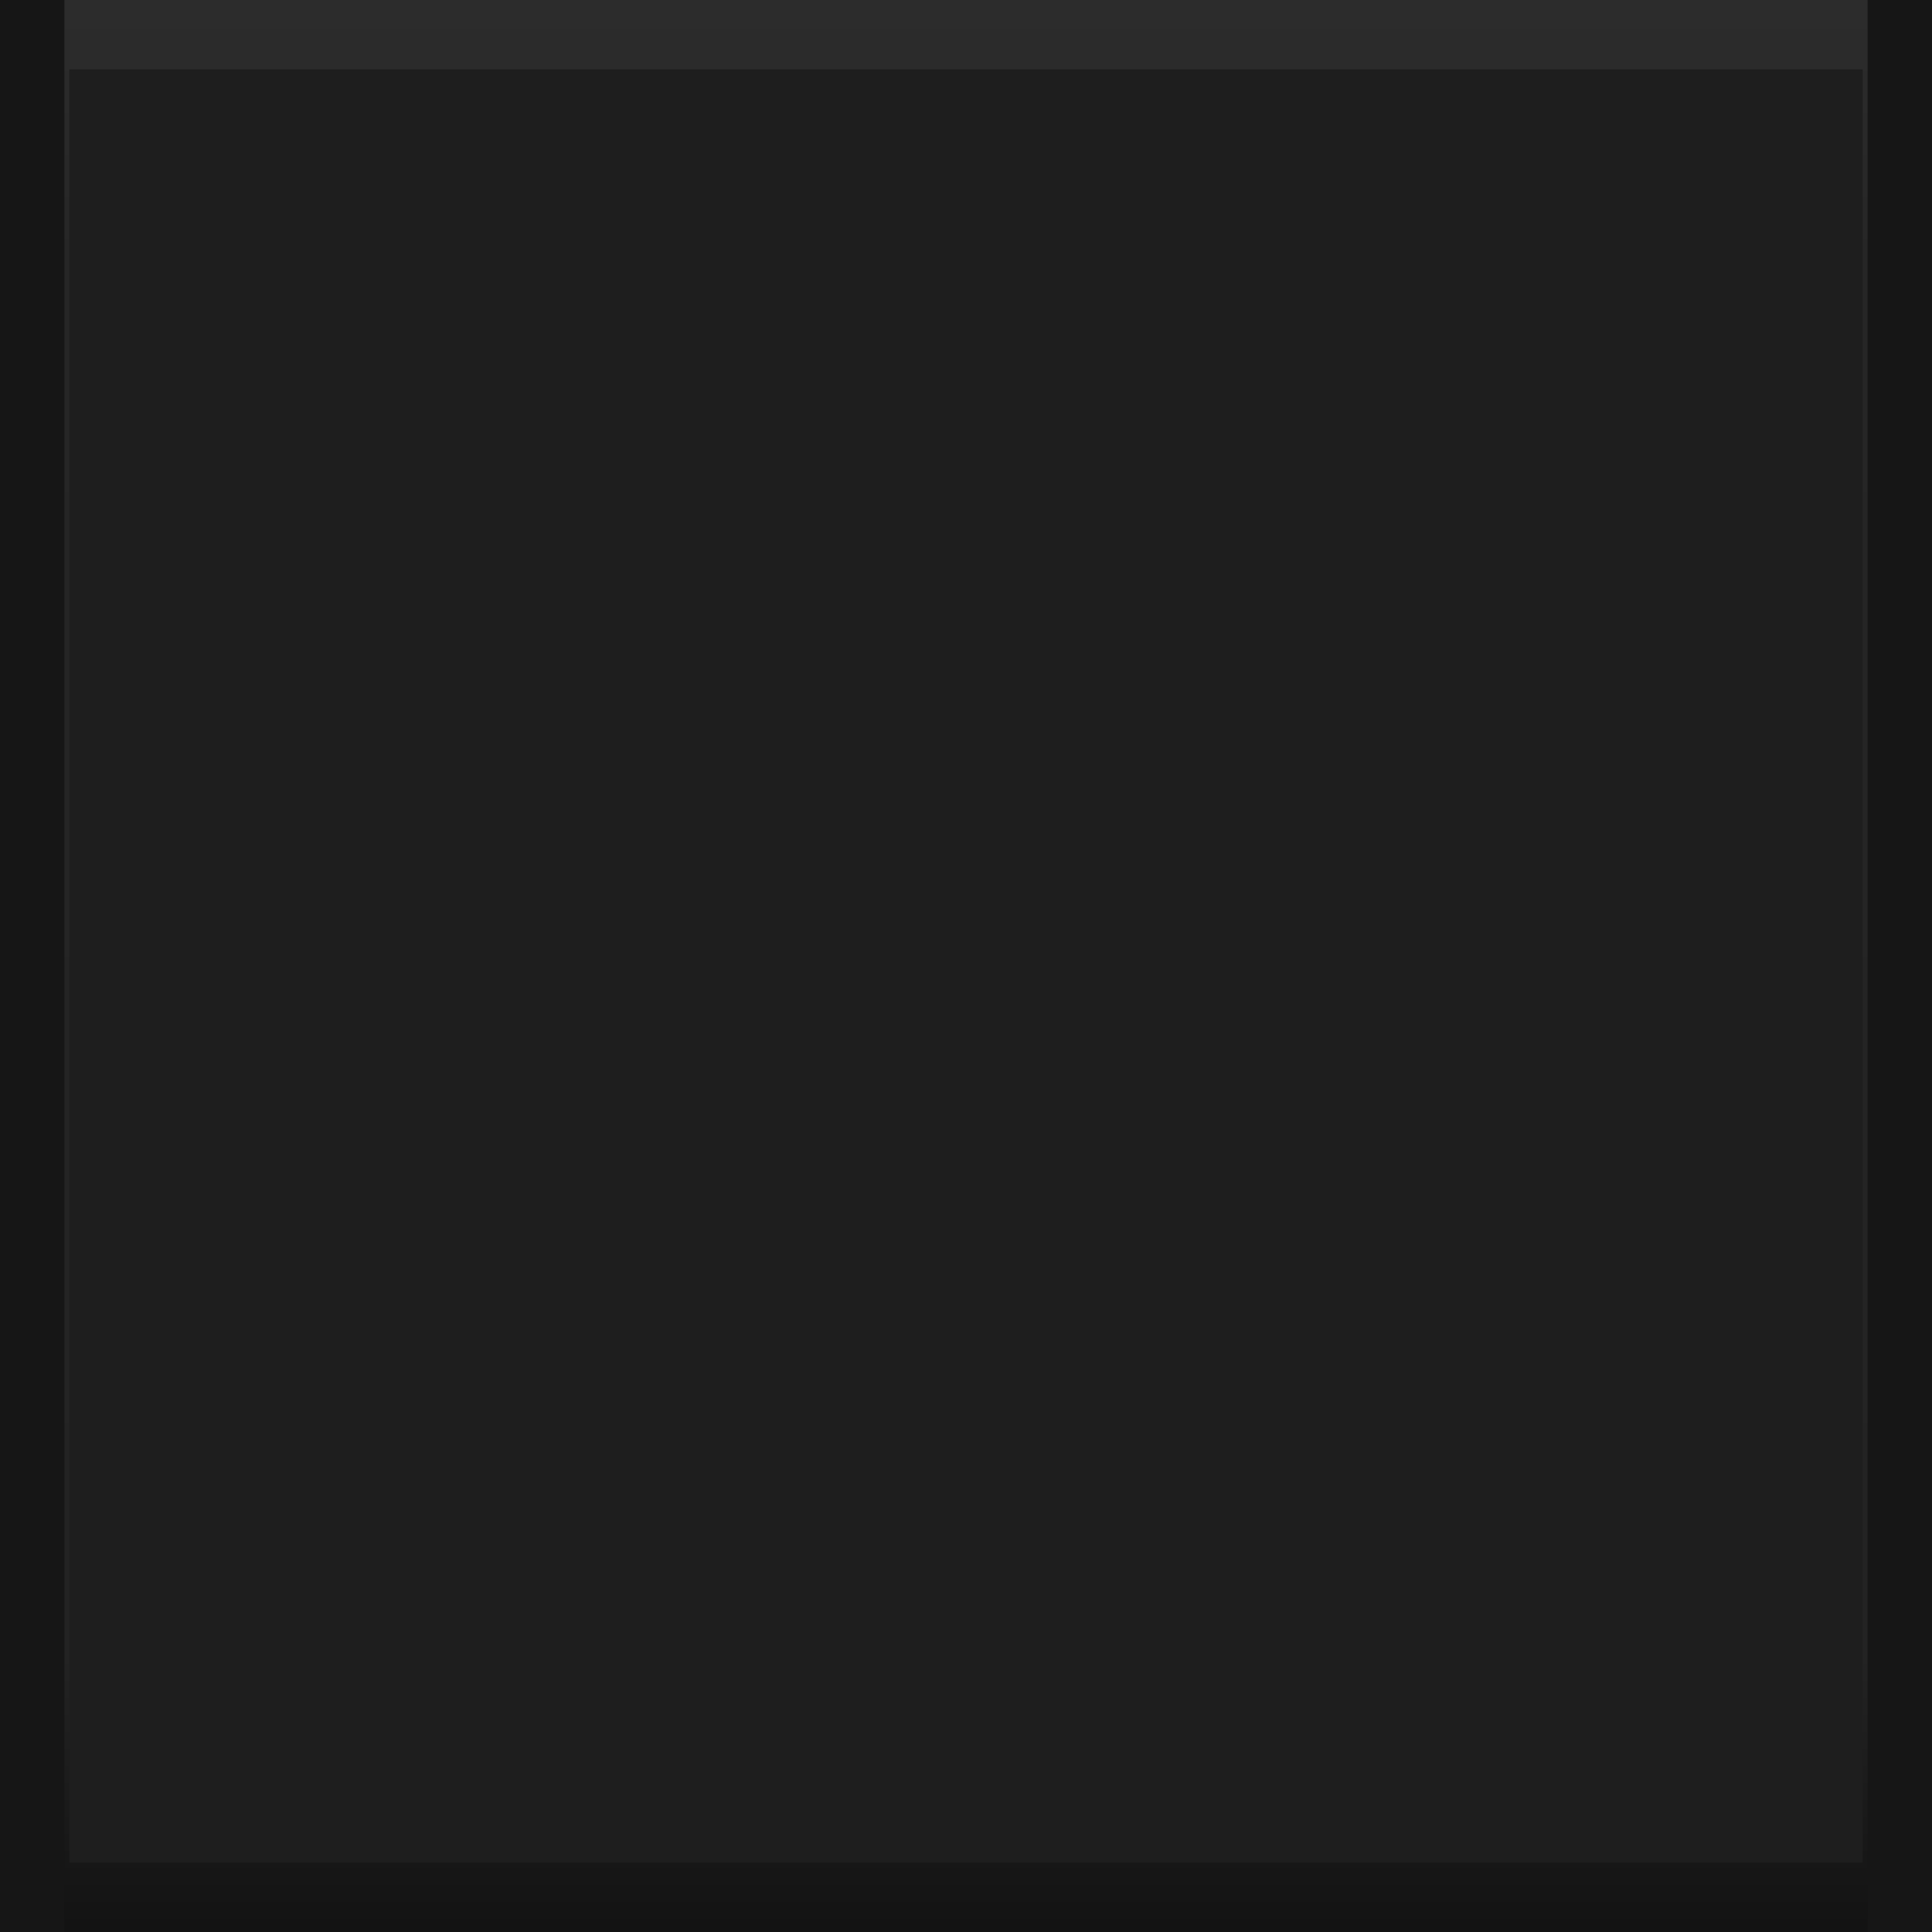
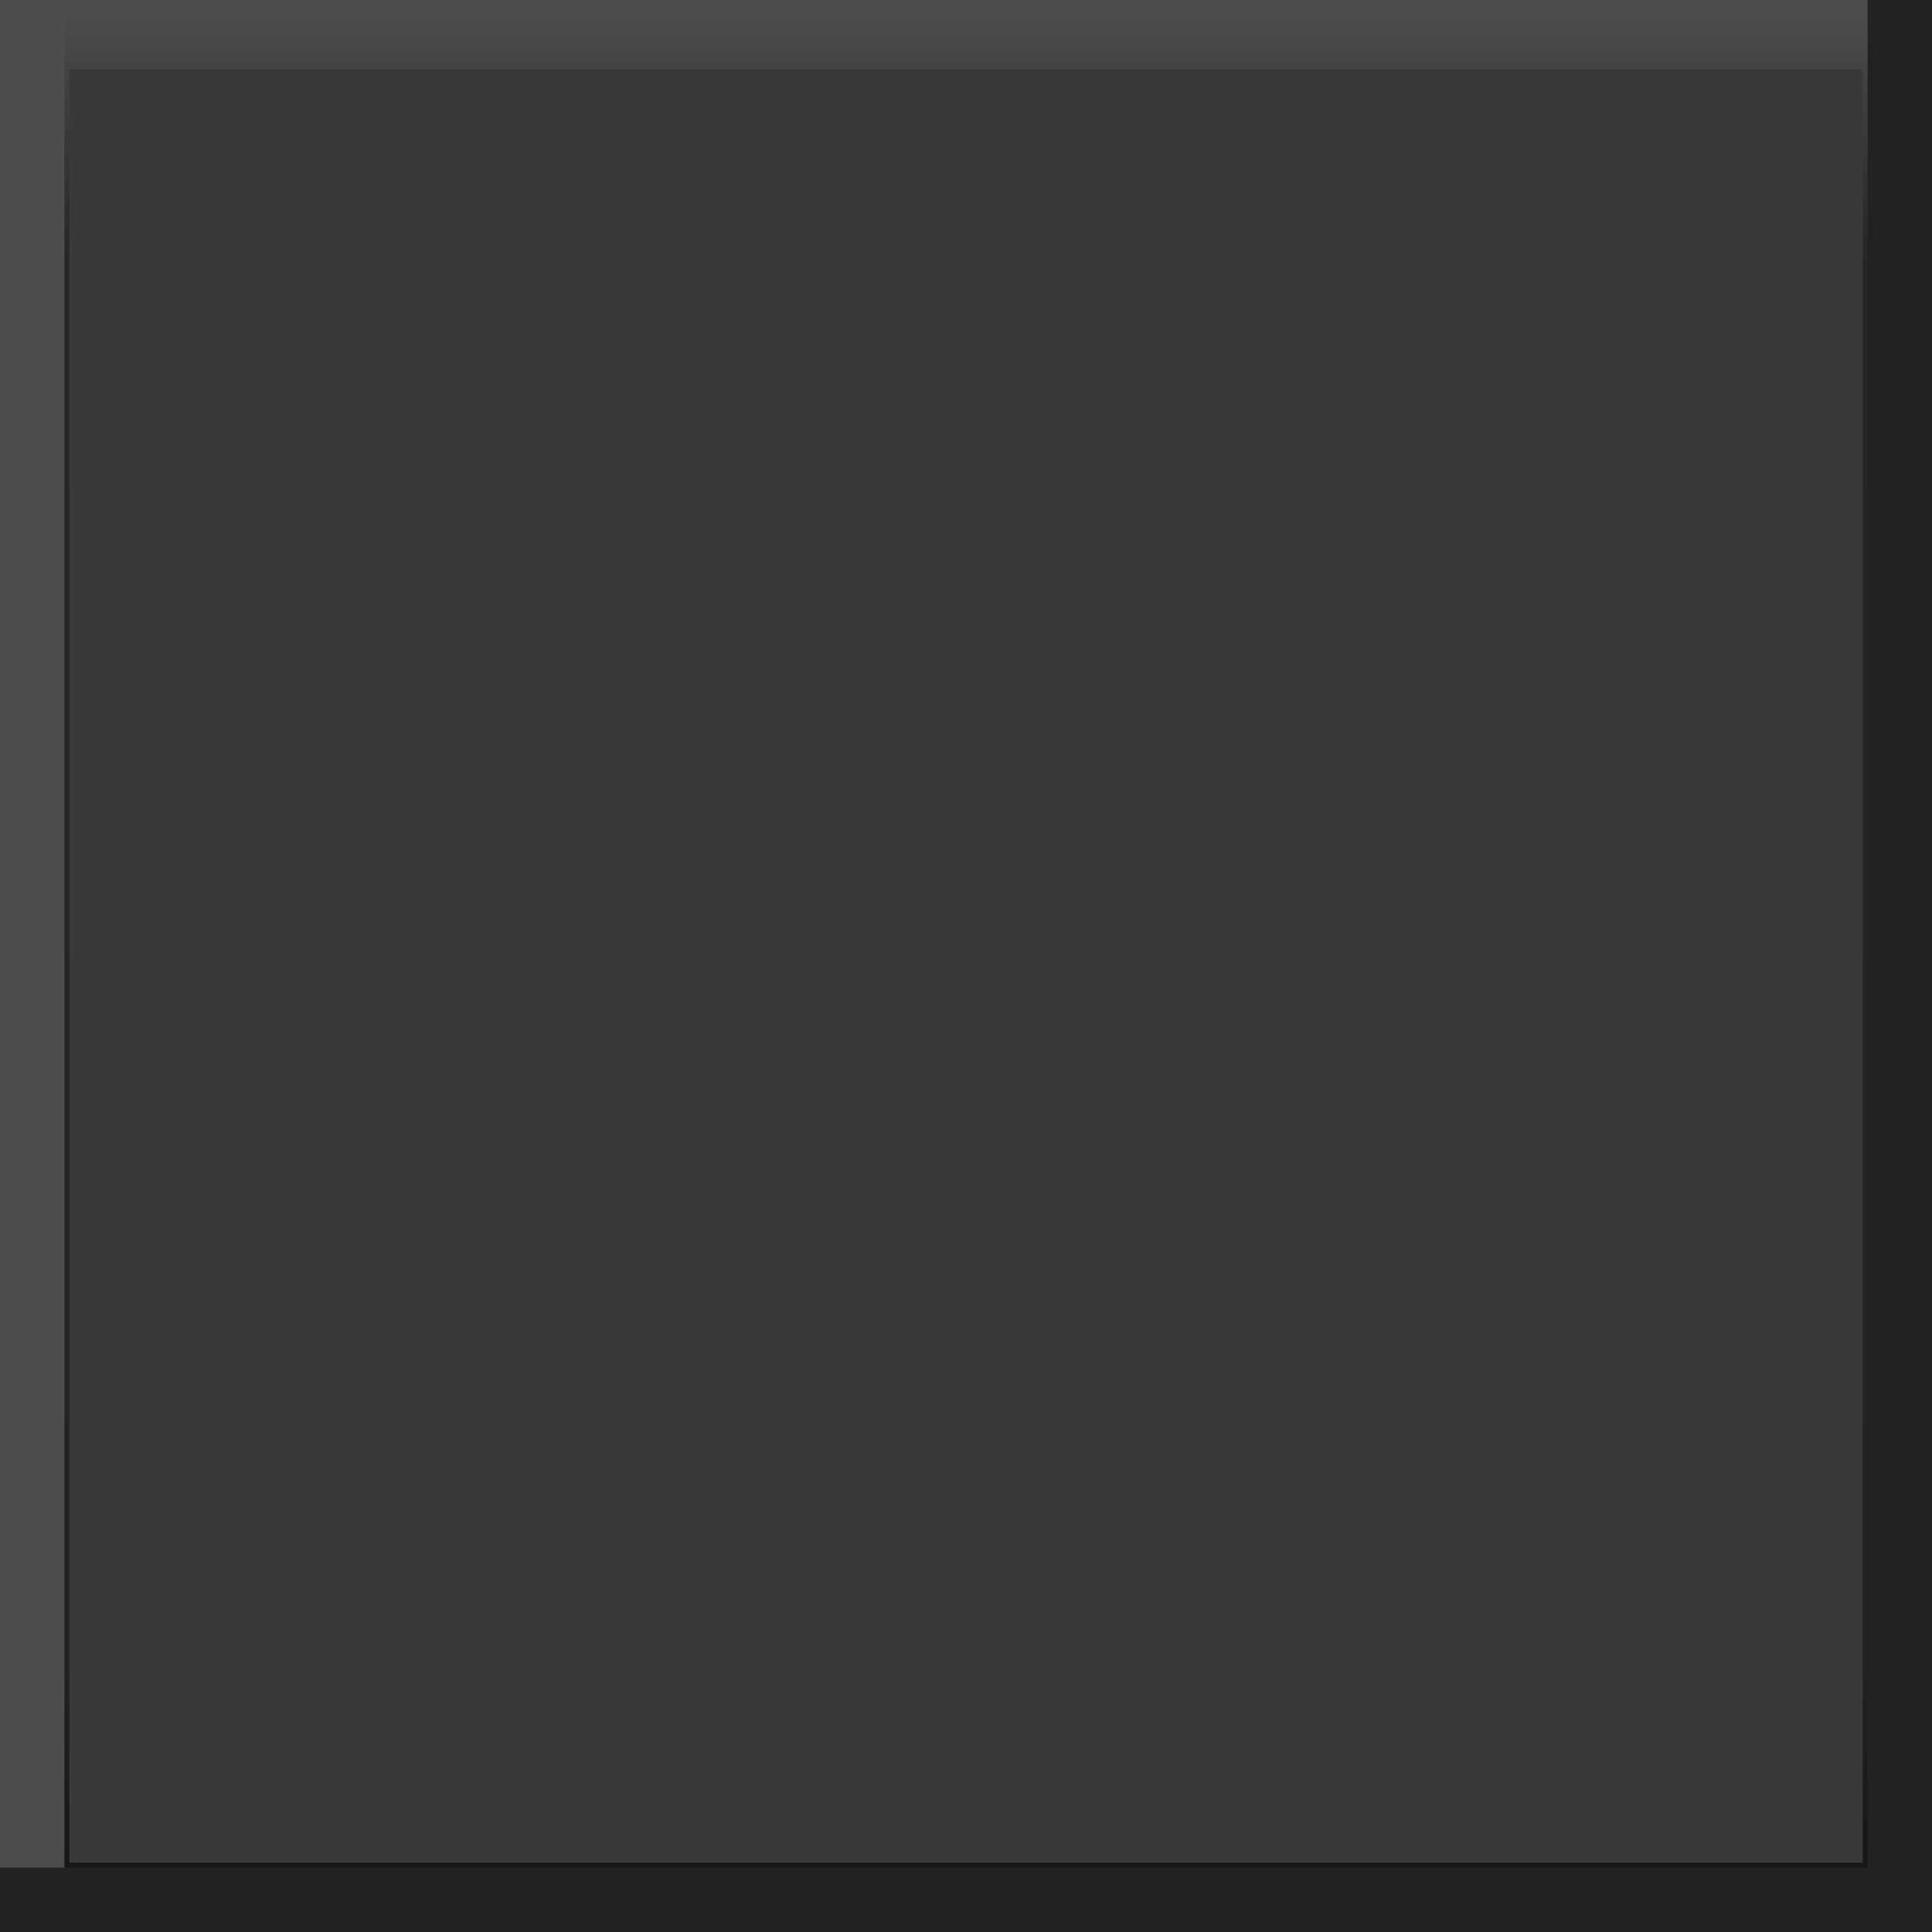
<svg xmlns="http://www.w3.org/2000/svg" xmlns:xlink="http://www.w3.org/1999/xlink" width="30" height="30" id="svg2" version="1.1">
  <defs id="defs4">
    <linearGradient id="linearGradient3815">
-       <stop style="stop-color:#2c2c2c;stop-opacity:1;" offset="0" id="stop3817" />
+       <stop style="stop-color:#4d4d4d;stop-opacity:1;" offset="0" id="stop3817" />
      <stop id="stop3762" offset="0.13" style="stop-color:#262626;stop-opacity:1;" />
      <stop style="stop-color:#232323;stop-opacity:1;" offset="0.851" id="stop3820" />
      <stop style="stop-color:#121212;stop-opacity:1;" offset="1" id="stop3819" />
    </linearGradient>
    <linearGradient id="linearGradient3755">
      <stop style="stop-color:#0b4b70;stop-opacity:1;" offset="0" id="stop3757" />
      <stop id="stop3763" offset="0.08" style="stop-color:#123245;stop-opacity:1;" />
      <stop style="stop-color:#161616;stop-opacity:1;" offset="0.09" id="stop3765" />
      <stop id="stop3758" offset="0.42" style="stop-color:#1b1b1b;stop-opacity:1;" />
      <stop style="stop-color:#181818;stop-opacity:1;" offset="1" id="stop3759" />
    </linearGradient>
    <linearGradient xlink:href="#linearGradient3815" id="linearGradient3821" x1="8.844" y1="1023.49" x2="8.844" y2="1052.543" gradientUnits="userSpaceOnUse" gradientTransform="matrix(0.9993741,0,0,1.035155,0.00923939,-36.98653)" />
  </defs>
  <g id="layer1" transform="translate(0,-1022.362)">
-     <rect style="fill:#1e1e1e;fill-opacity:1;stroke:url(#linearGradient3821);stroke-width:1.076;stroke-miterlimit:4;stroke-opacity:1;stroke-dasharray:none" id="rect3753" width="28.924" height="28.924" x="0.538" y="1022.9" rx="0" ry="0" />
-     <rect style="fill:#161616;fill-opacity:1;stroke:none" id="rect3841" width="1" height="30" x="29" y="1022.362" ry="0" />
-     <rect style="fill:#161616;fill-opacity:1;stroke:none" id="rect3841-6" width="1" height="30" x="0" y="1022.362" ry="0" />
+     <rect style="fill:#393939;fill-opacity:1;stroke:url(#linearGradient3821);stroke-width:1.076;stroke-miterlimit:4;stroke-opacity:1;stroke-dasharray:none" id="rect3753" width="28.924" height="28.924" x="0.538" y="1022.9" rx="0" ry="0" />
+     <rect style="fill:#222222;fill-opacity:1;stroke:none" id="rect3841" width="1" height="30" x="29" y="1022.362" ry="0" />
+     <rect style="fill:#4d4d4d;fill-opacity:1;stroke:none" id="rect3841-6" width="1" height="30" x="0" y="1022.362" ry="0" />
+     <rect style="fill:#222222;fill-opacity:1;stroke:none" id="rect3841-0" width="1" height="30" x="1051.362" y="-30" ry="0" transform="matrix(0,1,-1,0,0,0)" />
  </g>
</svg>
